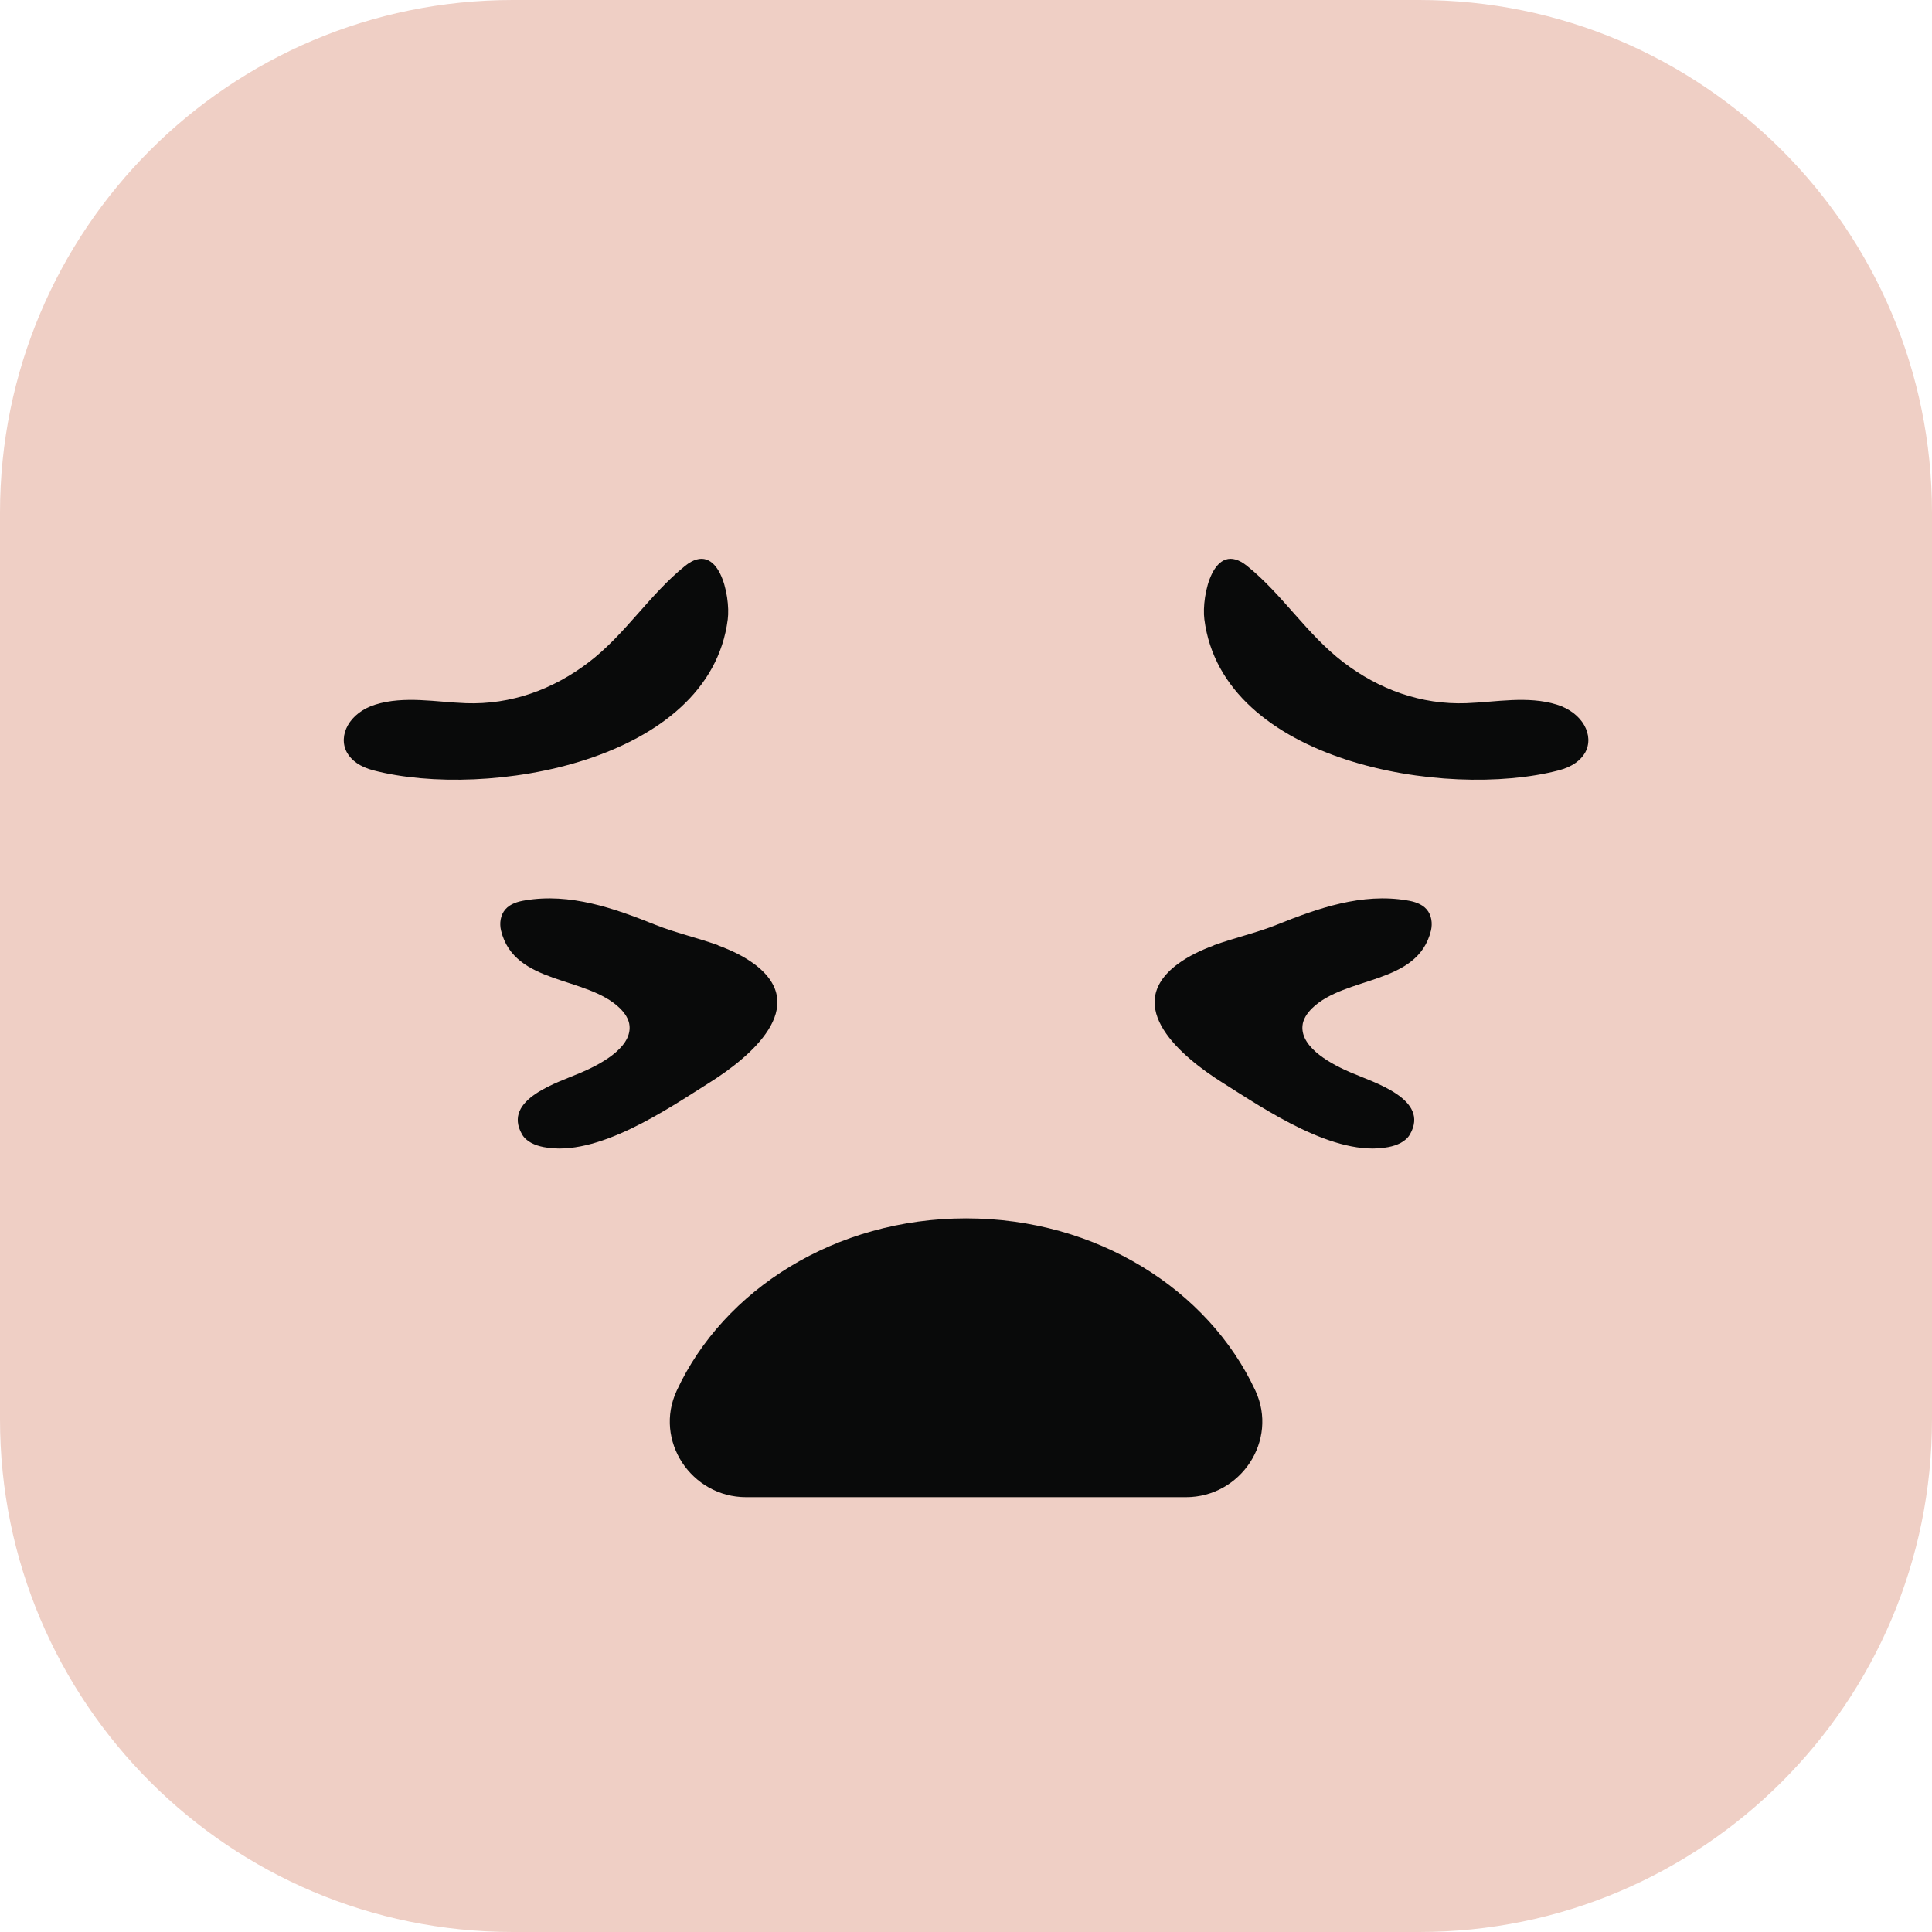
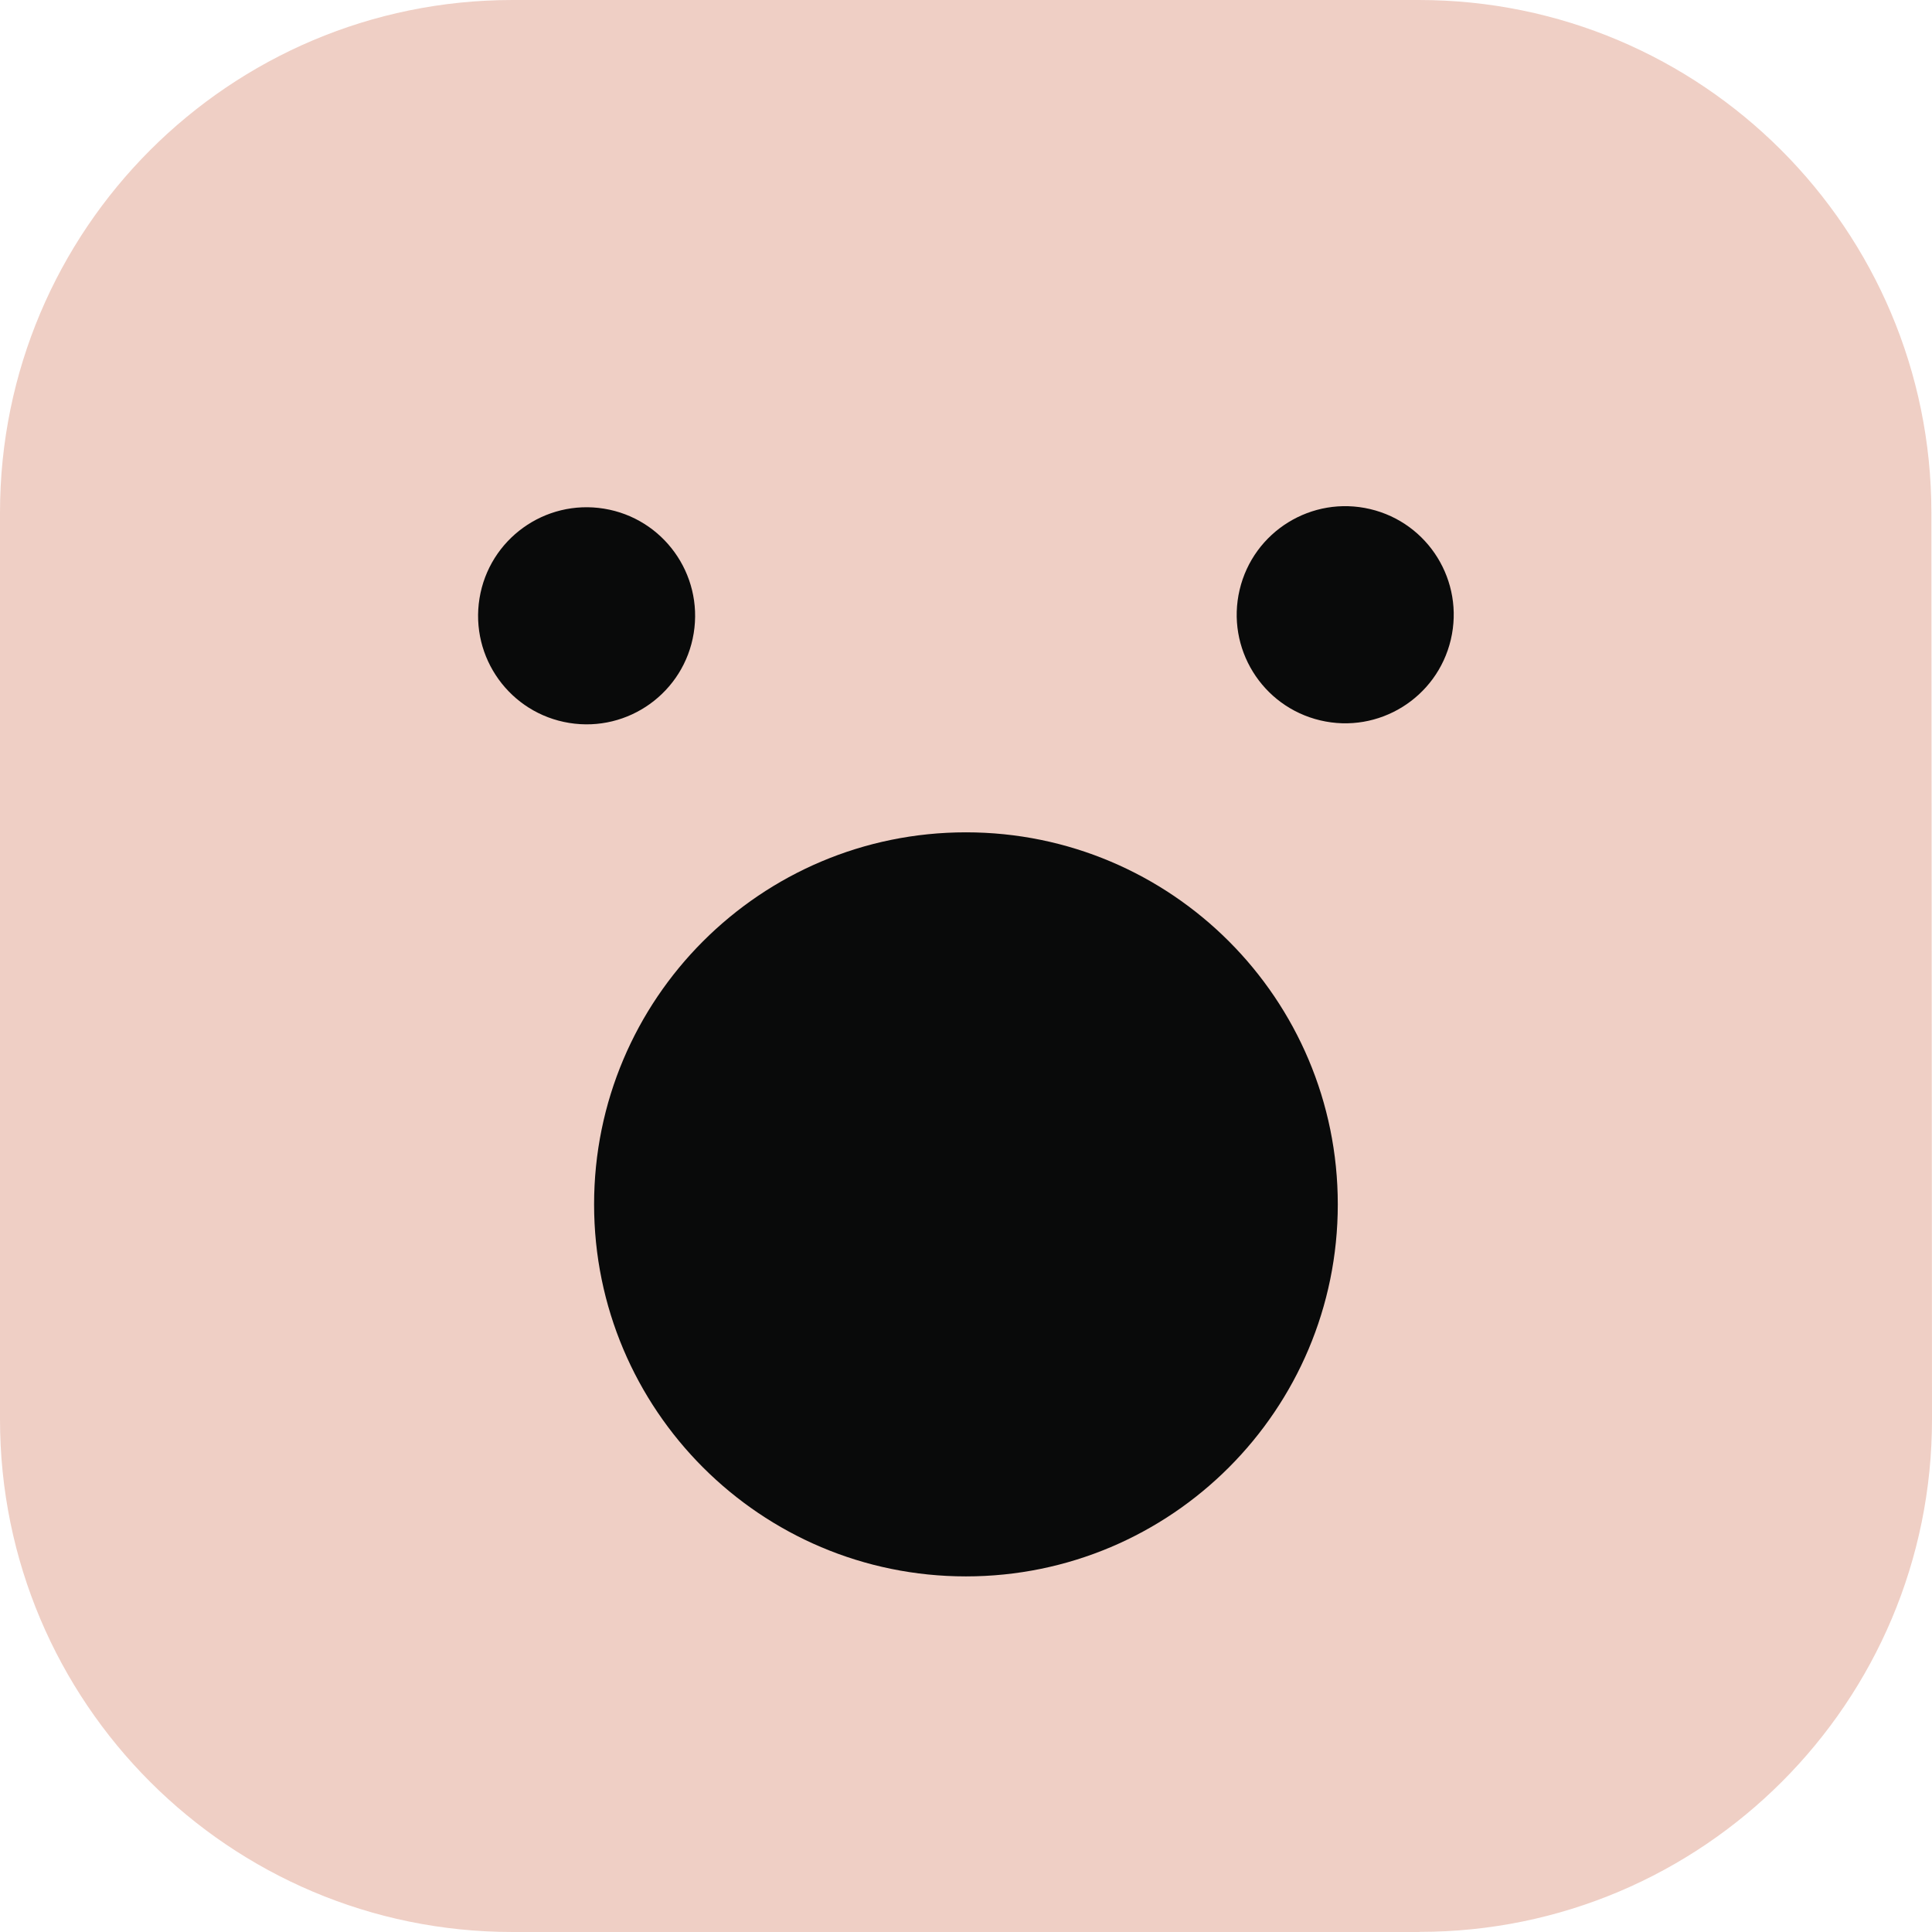
<svg xmlns="http://www.w3.org/2000/svg" width="32" height="32" viewBox="0 0 32 32" fill="none">
-   <path d="M23.508 0H8.492C3.802 0 0 3.802 0 8.492V23.508C0 28.198 3.802 32 8.492 32H23.508C28.198 32 32 28.198 32 23.508V8.492C32 3.802 28.198 0 23.508 0Z" fill="#EFCFC5" />
-   <path d="M19.643 24.798C20.552 24.798 21.177 23.857 20.793 23.033C20.014 21.358 18.162 20.18 16.001 20.18C13.84 20.18 11.986 21.358 11.209 23.033C10.825 23.857 11.45 24.798 12.358 24.798H19.643Z" fill="#090A0A" />
-   <path d="M5.747 12.465C5.818 12.592 5.961 12.702 6.187 12.76C8.062 13.248 11.753 12.625 12.054 10.258C12.104 9.87 11.903 8.924 11.346 9.374C10.759 9.847 10.358 10.505 9.754 10.967C9.16 11.421 8.465 11.674 7.715 11.647C7.227 11.629 6.696 11.521 6.218 11.67C5.788 11.803 5.591 12.181 5.747 12.465Z" fill="#090A0A" />
-   <path d="M26.255 12.465C26.183 12.592 26.041 12.702 25.815 12.76C23.94 13.248 20.249 12.625 19.948 10.258C19.898 9.87 20.099 8.924 20.656 9.374C21.243 9.847 21.644 10.505 22.248 10.967C22.842 11.421 23.537 11.674 24.287 11.647C24.775 11.629 25.305 11.521 25.784 11.67C26.214 11.803 26.411 12.181 26.255 12.465Z" fill="#090A0A" />
-   <path d="M11.893 15.659C12.11 15.739 12.314 15.835 12.497 15.97C13.435 16.672 12.416 17.513 11.76 17.926C11.049 18.374 9.891 19.172 9.004 18.999C8.865 18.972 8.718 18.912 8.647 18.789C8.311 18.204 9.249 17.928 9.627 17.764C9.908 17.643 10.46 17.369 10.427 16.991C10.418 16.879 10.348 16.78 10.269 16.701C9.714 16.159 8.519 16.317 8.299 15.414C8.27 15.293 8.288 15.156 8.371 15.061C8.452 14.969 8.577 14.932 8.697 14.913C9.44 14.787 10.169 15.042 10.85 15.316C11.182 15.449 11.55 15.532 11.896 15.657L11.893 15.659Z" fill="#090A0A" />
-   <path d="M20.106 15.659C19.89 15.739 19.686 15.835 19.503 15.97C18.565 16.672 19.584 17.513 20.239 17.926C20.951 18.374 22.109 19.172 22.996 18.999C23.135 18.972 23.282 18.912 23.353 18.789C23.689 18.204 22.751 17.928 22.373 17.764C22.091 17.643 21.54 17.369 21.573 16.991C21.582 16.879 21.652 16.78 21.731 16.701C22.286 16.159 23.481 16.317 23.701 15.414C23.729 15.293 23.712 15.156 23.629 15.061C23.548 14.969 23.423 14.932 23.303 14.913C22.56 14.787 21.831 15.042 21.15 15.316C20.818 15.449 20.45 15.532 20.104 15.657L20.106 15.659Z" fill="#090A0A" />
+   <path d="M23.512 32H8.488C3.801 32 0 28.198 0 23.508V8.492C0 3.802 3.801 0 8.488 0H23.502C28.188 0 31.986 3.799 31.99 8.487L32 23.502C32.004 28.194 28.201 31.998 23.512 31.998V32Z" fill="#EFCFC5" />
+   <path d="M11.49 10.488C11.649 9.507 10.983 8.584 10.004 8.425C9.024 8.266 8.101 8.931 7.942 9.911C7.783 10.892 8.448 11.815 9.428 11.974C10.408 12.133 11.331 11.468 11.49 10.488Z" fill="#090A0A" />
+   <path d="M24.03 10.595C24.258 9.628 23.66 8.66 22.694 8.432C21.728 8.204 20.76 8.802 20.532 9.769C20.304 10.735 20.902 11.704 21.869 11.932C22.834 12.16 23.802 11.561 24.03 10.595Z" fill="#090A0A" />
+   <path d="M15.999 26.11C19.401 26.11 22.158 23.351 22.158 19.948C22.158 16.545 19.401 13.786 15.999 13.786C12.598 13.786 9.84 16.545 9.84 19.948C9.84 23.351 12.598 26.11 15.999 26.11Z" fill="#090A0A" />
</svg>
